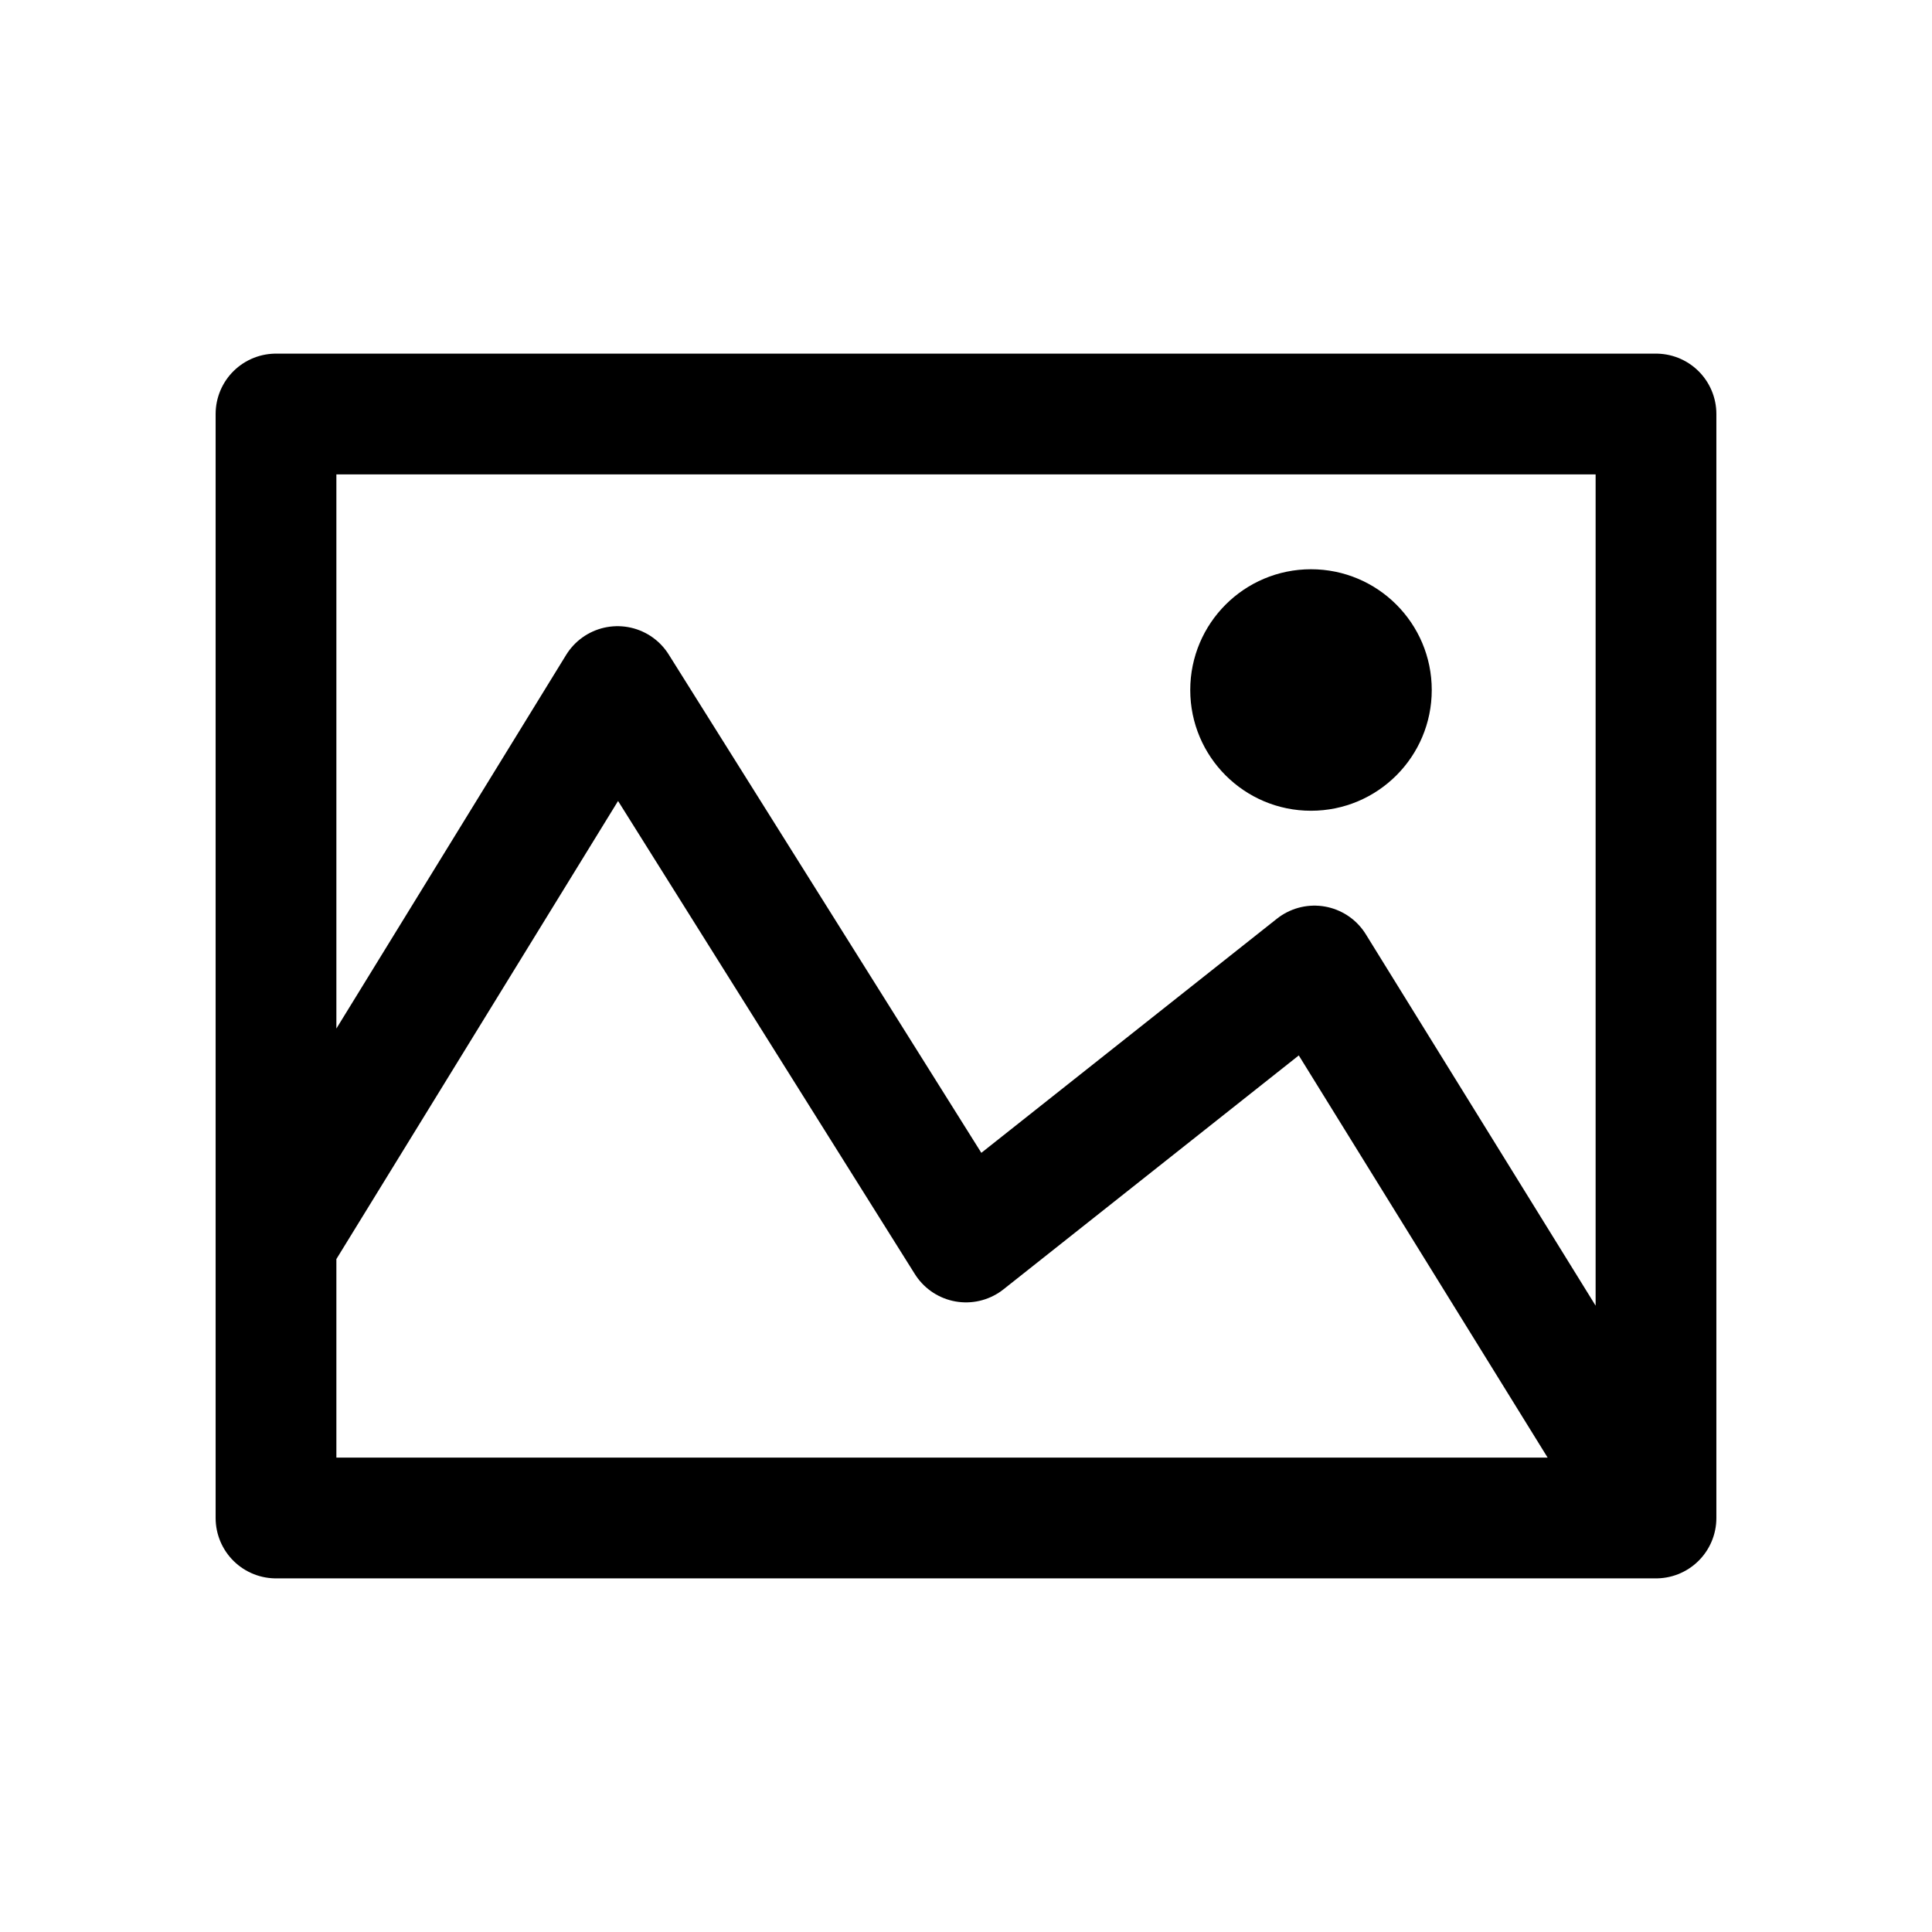
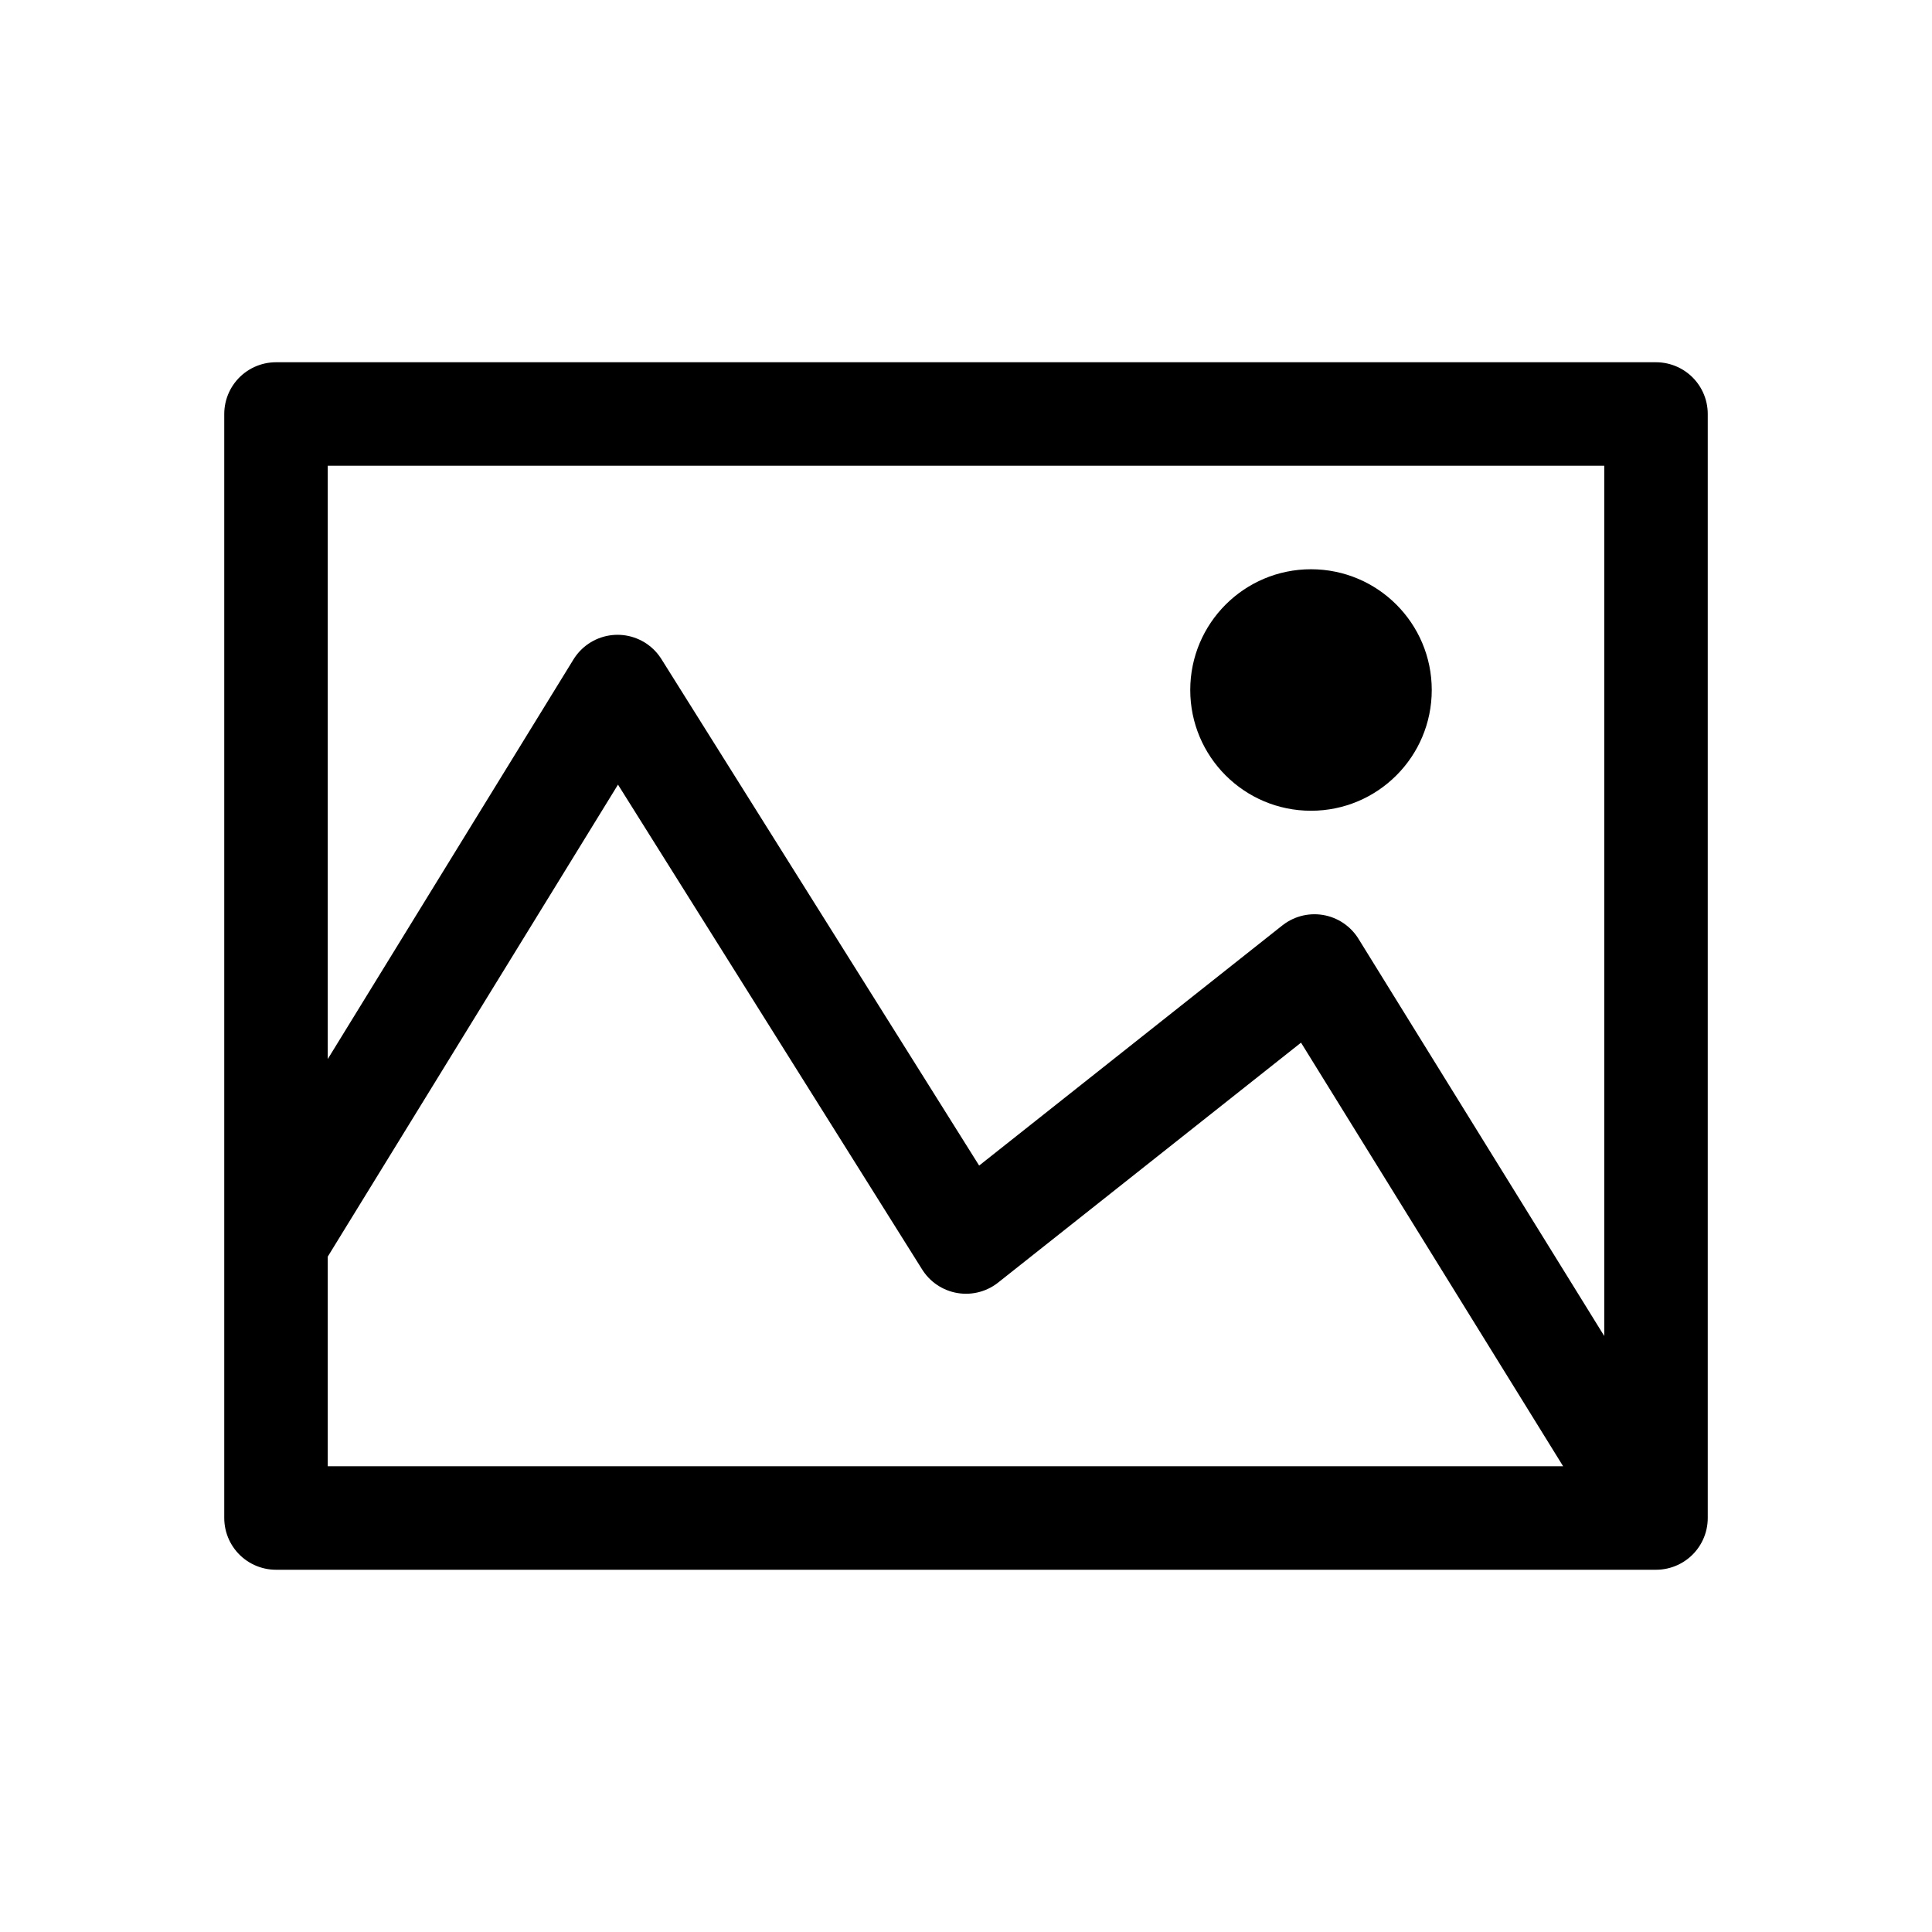
<svg xmlns="http://www.w3.org/2000/svg" viewBox="0 0 560 560" fill="none">
  <defs />
-   <path id="矢量 55" d="M80 360L179 199L280 360L381 280L480 440M480 120L80 120L80 440L480 440L480 120Z" stroke="currentColor" stroke-opacity="1" stroke-width="35" stroke-linejoin="round" stroke-linecap="round" />
+   <path id="矢量 55" d="M80 360L179 199L280 360L381 280L480 440M480 120L80 120L80 440L480 440L480 120Z" stroke="currentColor" stroke-opacity="1" stroke-width="30" stroke-linejoin="round" stroke-linecap="round" />
  <circle id="椭圆 1" cx="380" cy="200" r="35" fill="currentColor" fill-opacity="1" />
</svg>
